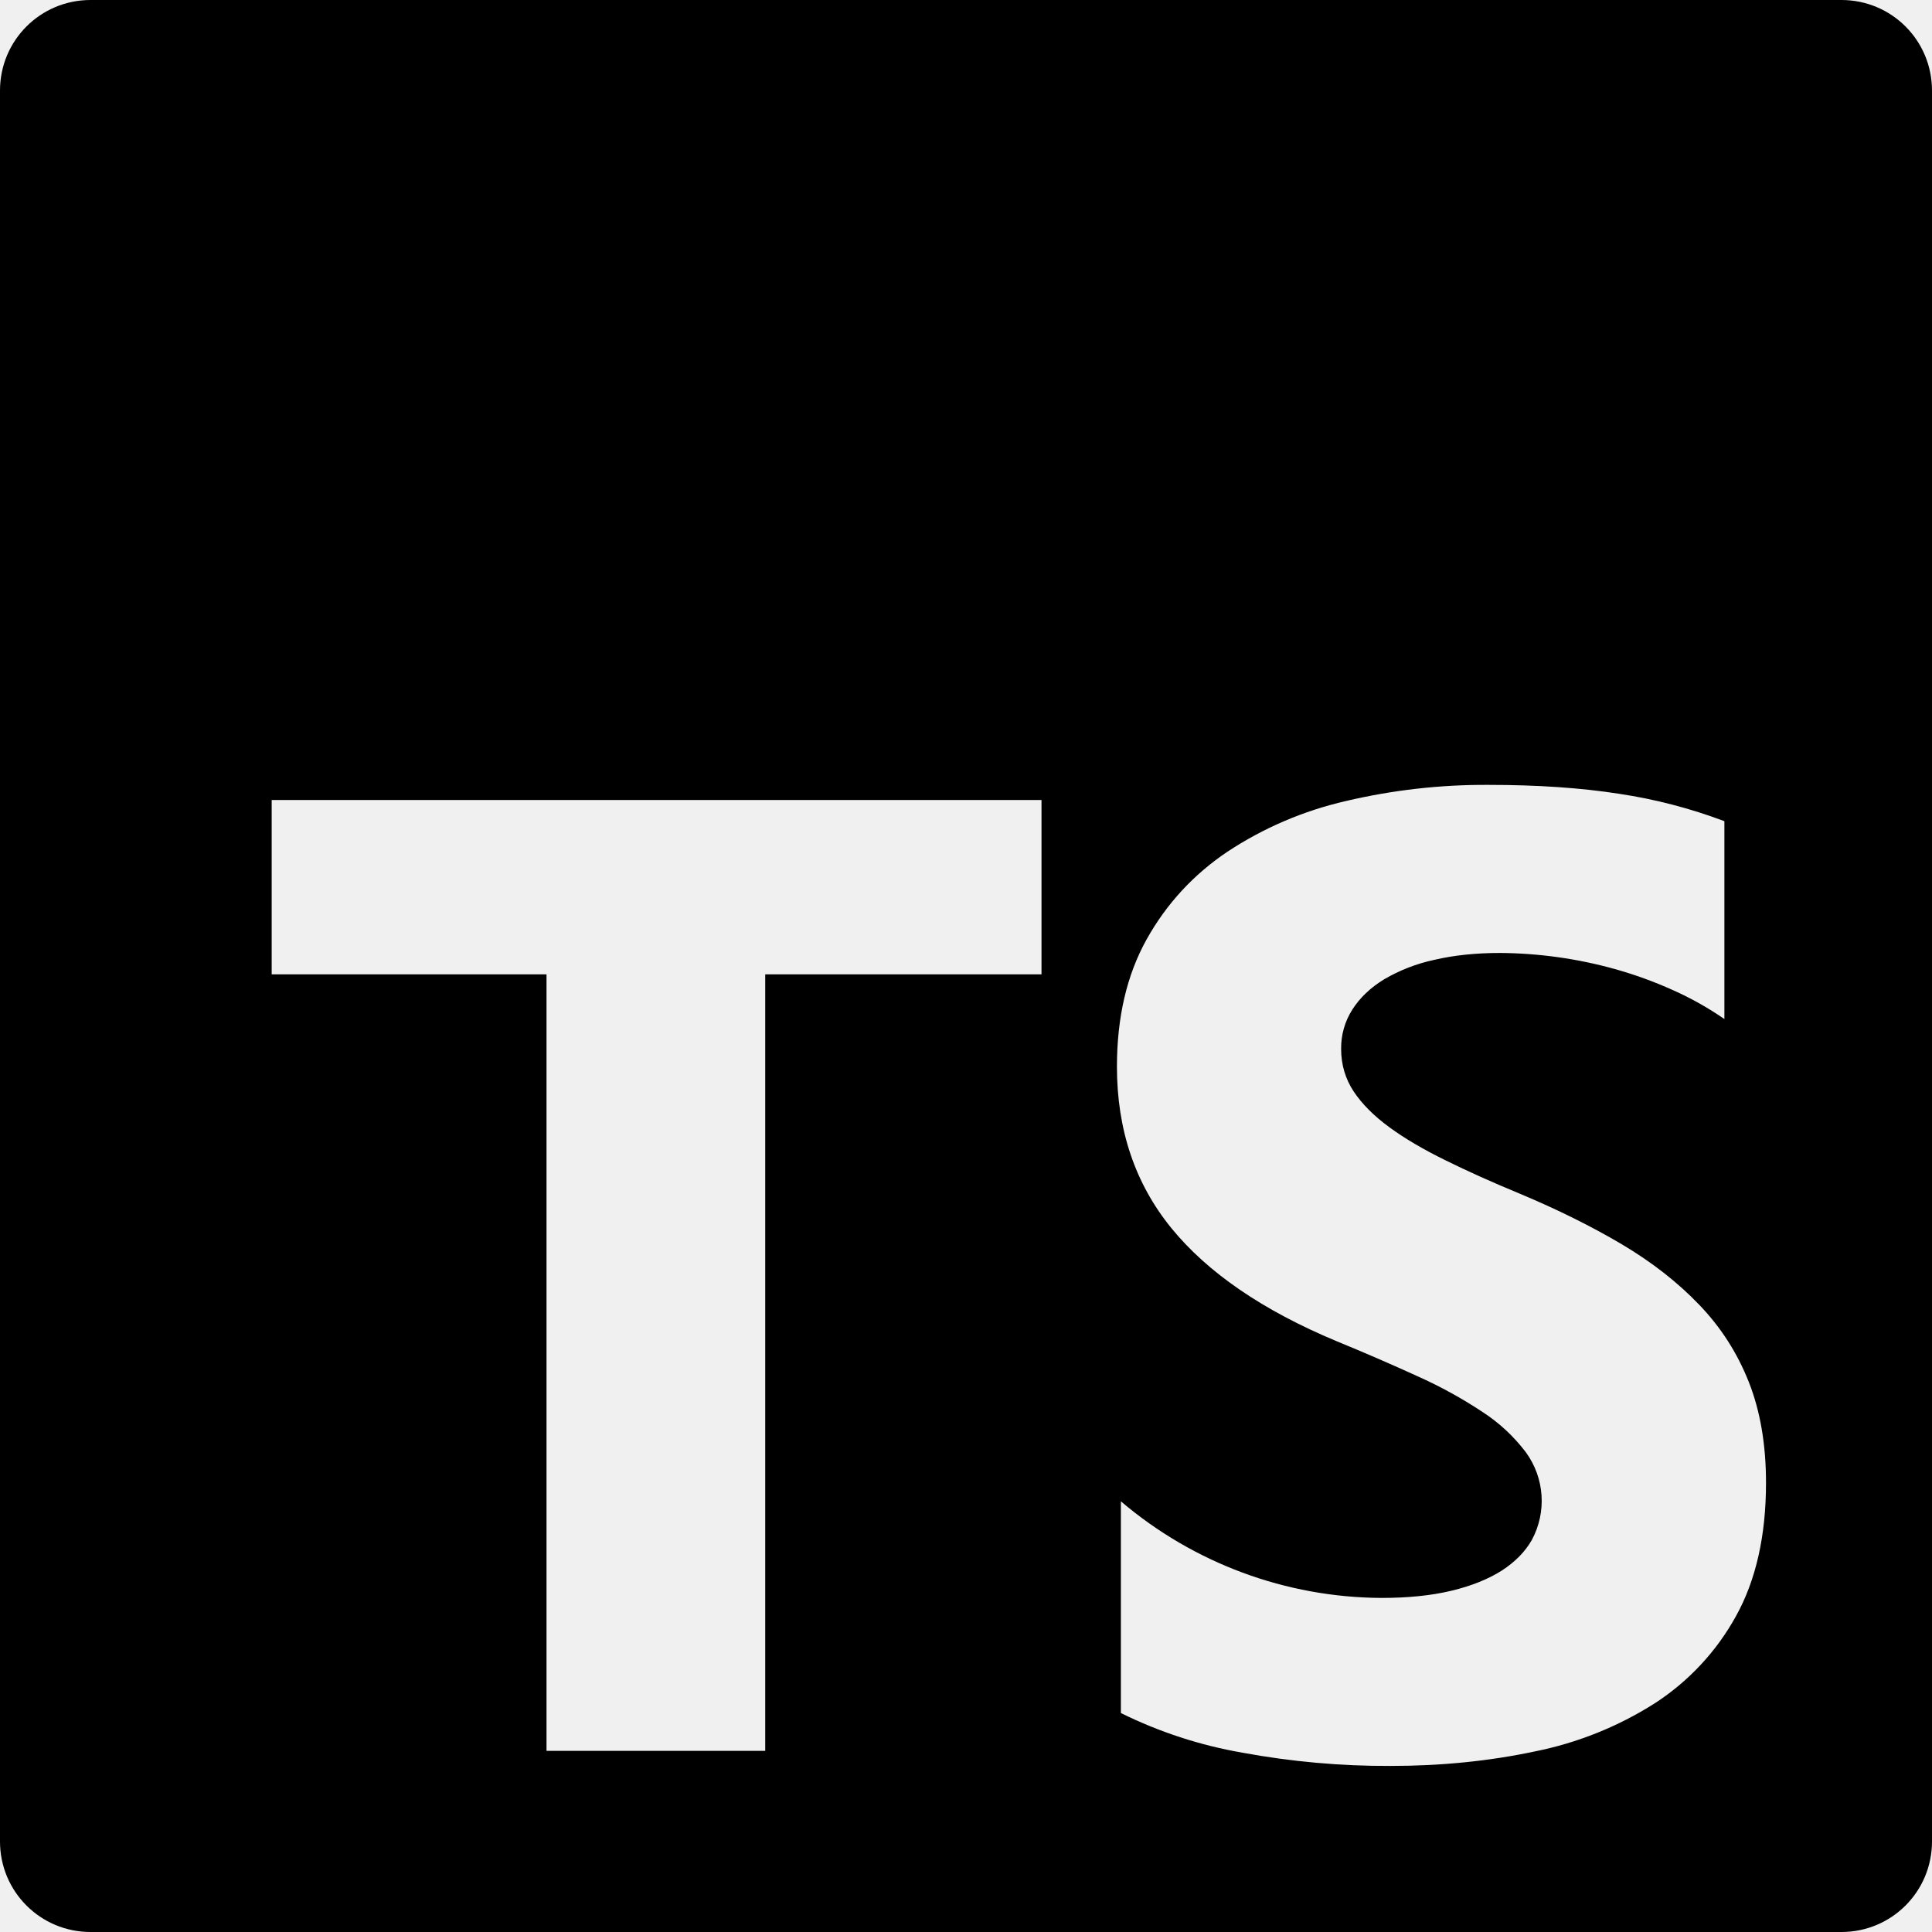
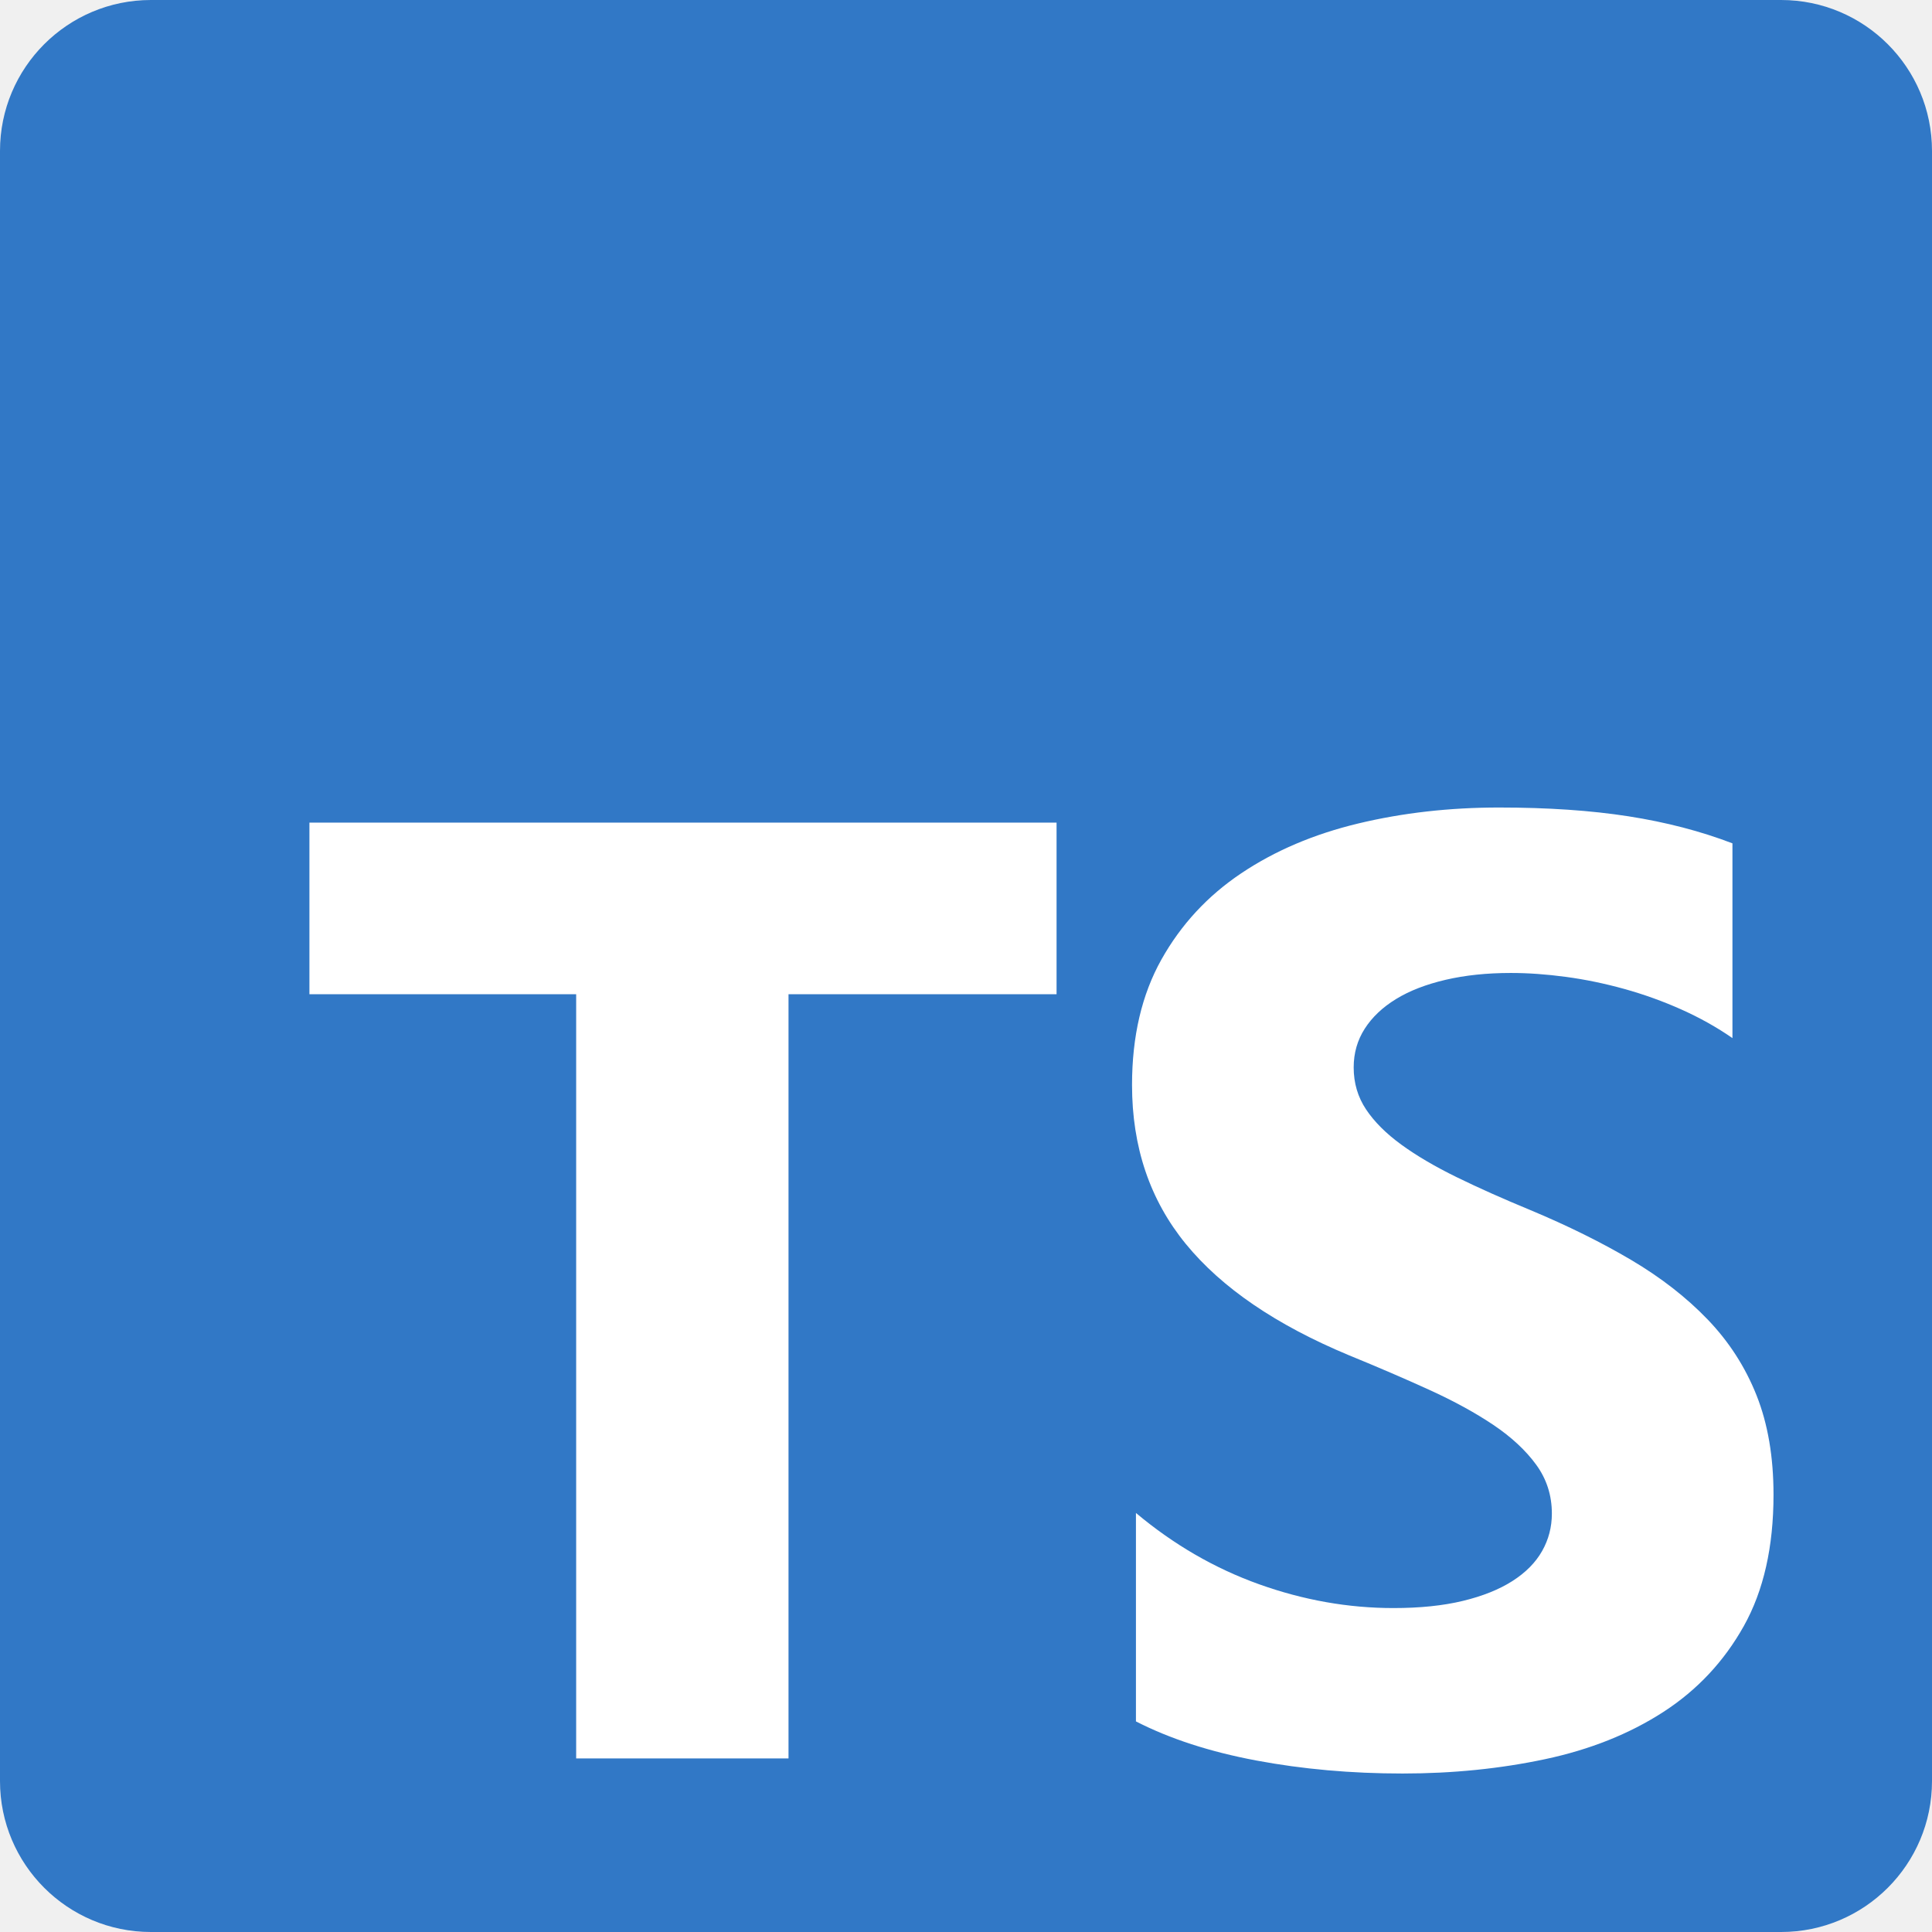
- <svg xmlns="http://www.w3.org/2000/svg" fill="currentColor" height="1em" style="flex:none;line-height:1" viewBox="0 0 24 24" width="1em">
-   <path d="M1.125 0C.502 0 0 .502 0 1.125v21.75C0 23.498.502 24 1.125 24h21.75c.623 0 1.125-.502 1.125-1.125V1.125C24 .502 23.498 0 22.875 0zm17.363 9.75c.612 0 1.154.037 1.627.111a6.38 6.38 0 0 1 1.306.34v2.458a3.95 3.95 0 0 0-.643-.361 5.093 5.093 0 0 0-.717-.26 5.453 5.453 0 0 0-1.426-.2c-.3 0-.573.028-.819.086a2.1 2.1 0 0 0-.623.242c-.17.104-.3.229-.393.374a.888.888 0 0 0-.14.49c0 .196.053.373.156.529.104.156.252.304.443.444s.423.276.696.41c.273.135.582.274.926.416.47.197.892.407 1.266.628.374.222.695.473.963.753.268.279.472.598.614.957.142.359.214.776.214 1.253 0 .657-.125 1.21-.373 1.656a3.033 3.033 0 0 1-1.012 1.085 4.38 4.38 0 0 1-1.487.596c-.566.12-1.163.18-1.79.18a9.916 9.916 0 0 1-1.84-.164 5.544 5.544 0 0 1-1.512-.493v-2.63a5.033 5.033 0 0 0 3.237 1.2c.333 0 .624-.03.872-.09.249-.06.456-.144.623-.25.166-.108.29-.234.373-.38a1.023 1.023 0 0 0-.074-1.089 2.12 2.12 0 0 0-.537-.5 5.597 5.597 0 0 0-.807-.444 27.72 27.72 0 0 0-1.007-.436c-.918-.383-1.602-.852-2.053-1.405-.45-.553-.676-1.222-.676-2.005 0-.614.123-1.141.369-1.582.246-.441.58-.804 1.004-1.089a4.494 4.494 0 0 1 1.47-.629 7.536 7.536 0 0 1 1.77-.201zm-15.113.188h9.563v2.166H9.506v9.646H6.789v-9.646H3.375z" />
+ <svg xmlns="http://www.w3.org/2000/svg" fill="#3178C6" role="img" viewBox="0 0 24 24">
+   <g transform="scale(0.09375)">
+     <path d="M20,0 L236,0 C247.046,0 256,8.954 256,20 L256,236 C256,247.046 247.046,256 236,256 L20,256 C8.954,256 0,247.046 0,236 L0,20 C0,8.954 8.954,0 20,0 Z" fill="#3178C6" />
+     <path d="M150.518,200.475 L150.518,228.095 C155.01,230.397 160.323,232.123 166.456,233.274 C172.589,234.425 179.053,235 185.849,235 C192.471,235 198.763,234.367 204.723,233.101 C210.683,231.835 215.91,229.749 220.401,226.844 C224.893,223.938 228.449,220.14 231.07,215.45 C233.69,210.761 235,204.964 235,198.059 C235,193.053 234.251,188.665 232.754,184.896 C231.257,181.127 229.097,177.775 226.275,174.841 C223.454,171.906 220.07,169.274 216.126,166.943 C212.181,164.613 207.732,162.412 202.779,160.341 C199.151,158.844 195.898,157.392 193.018,155.982 C190.139,154.572 187.691,153.134 185.676,151.666 C183.66,150.199 182.105,148.645 181.011,147.005 C179.917,145.365 179.37,143.51 179.37,141.438 C179.37,139.539 179.859,137.828 180.838,136.303 C181.817,134.778 183.2,133.469 184.985,132.376 C186.77,131.282 188.958,130.434 191.55,129.829 C194.141,129.225 197.021,128.923 200.188,128.923 C202.492,128.923 204.925,129.096 207.487,129.441 C210.05,129.786 212.627,130.318 215.219,131.038 C217.81,131.757 220.329,132.663 222.777,133.757 C225.224,134.85 227.485,136.116 229.558,137.554 L229.558,111.747 C225.354,110.136 220.761,108.942 215.78,108.165 C210.799,107.388 205.083,107 198.633,107 C192.068,107 185.849,107.705 179.975,109.115 C174.101,110.524 168.932,112.725 164.469,115.717 C160.006,118.71 156.479,122.522 153.887,127.154 C151.296,131.786 150,137.324 150,143.769 C150,151.997 152.375,159.017 157.127,164.829 C161.878,170.64 169.09,175.56 178.765,179.588 C182.566,181.142 186.108,182.666 189.39,184.163 C192.673,185.659 195.509,187.212 197.899,188.823 C200.289,190.434 202.175,192.189 203.557,194.088 C204.939,195.987 205.63,198.145 205.63,200.562 C205.63,202.345 205.198,204 204.334,205.525 C203.471,207.049 202.16,208.373 200.404,209.495 C198.648,210.617 196.459,211.494 193.839,212.127 C191.219,212.76 188.152,213.077 184.639,213.077 C178.65,213.077 172.719,212.027 166.845,209.926 C160.97,207.826 155.528,204.676 150.518,200.475 L150.518,200.475 Z M104.482,131.742 L140,131.742 L140,109 L41,109 L41,131.742 L76.345,131.742 L76.345,233 L104.482,233 L104.482,131.742 Z" fill="#FFFFFF" />
+   </g>
</svg>
